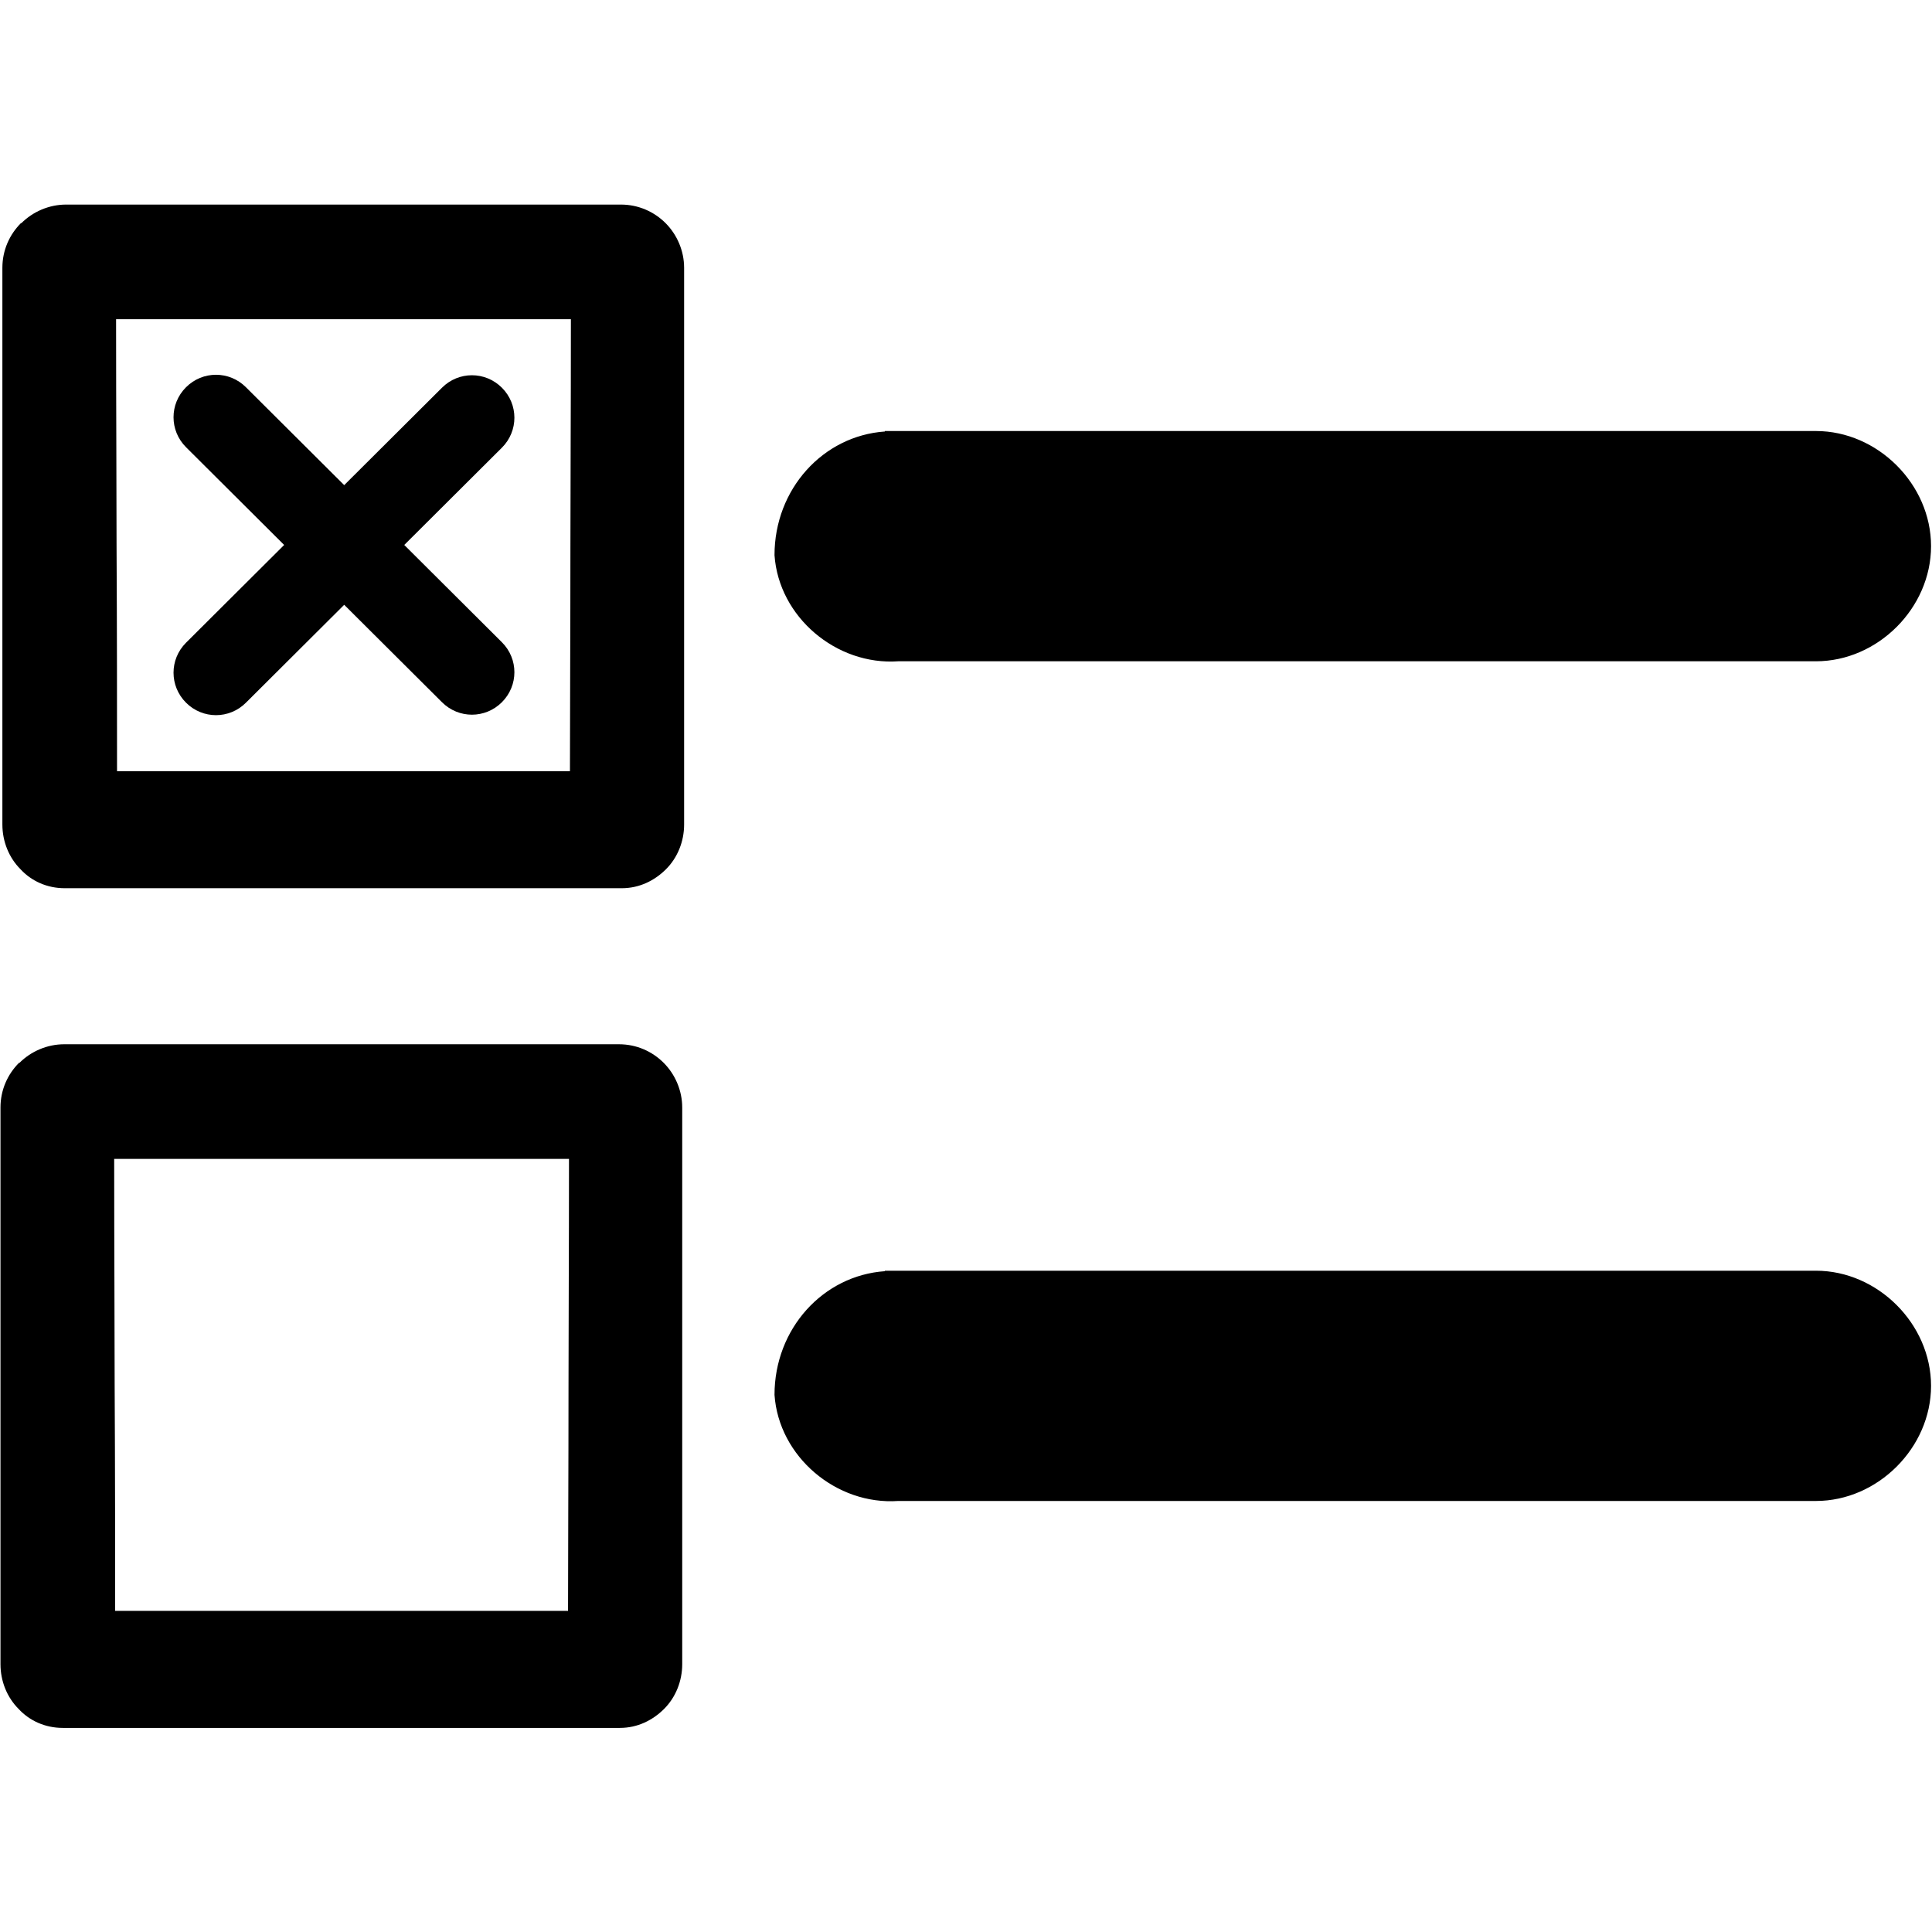
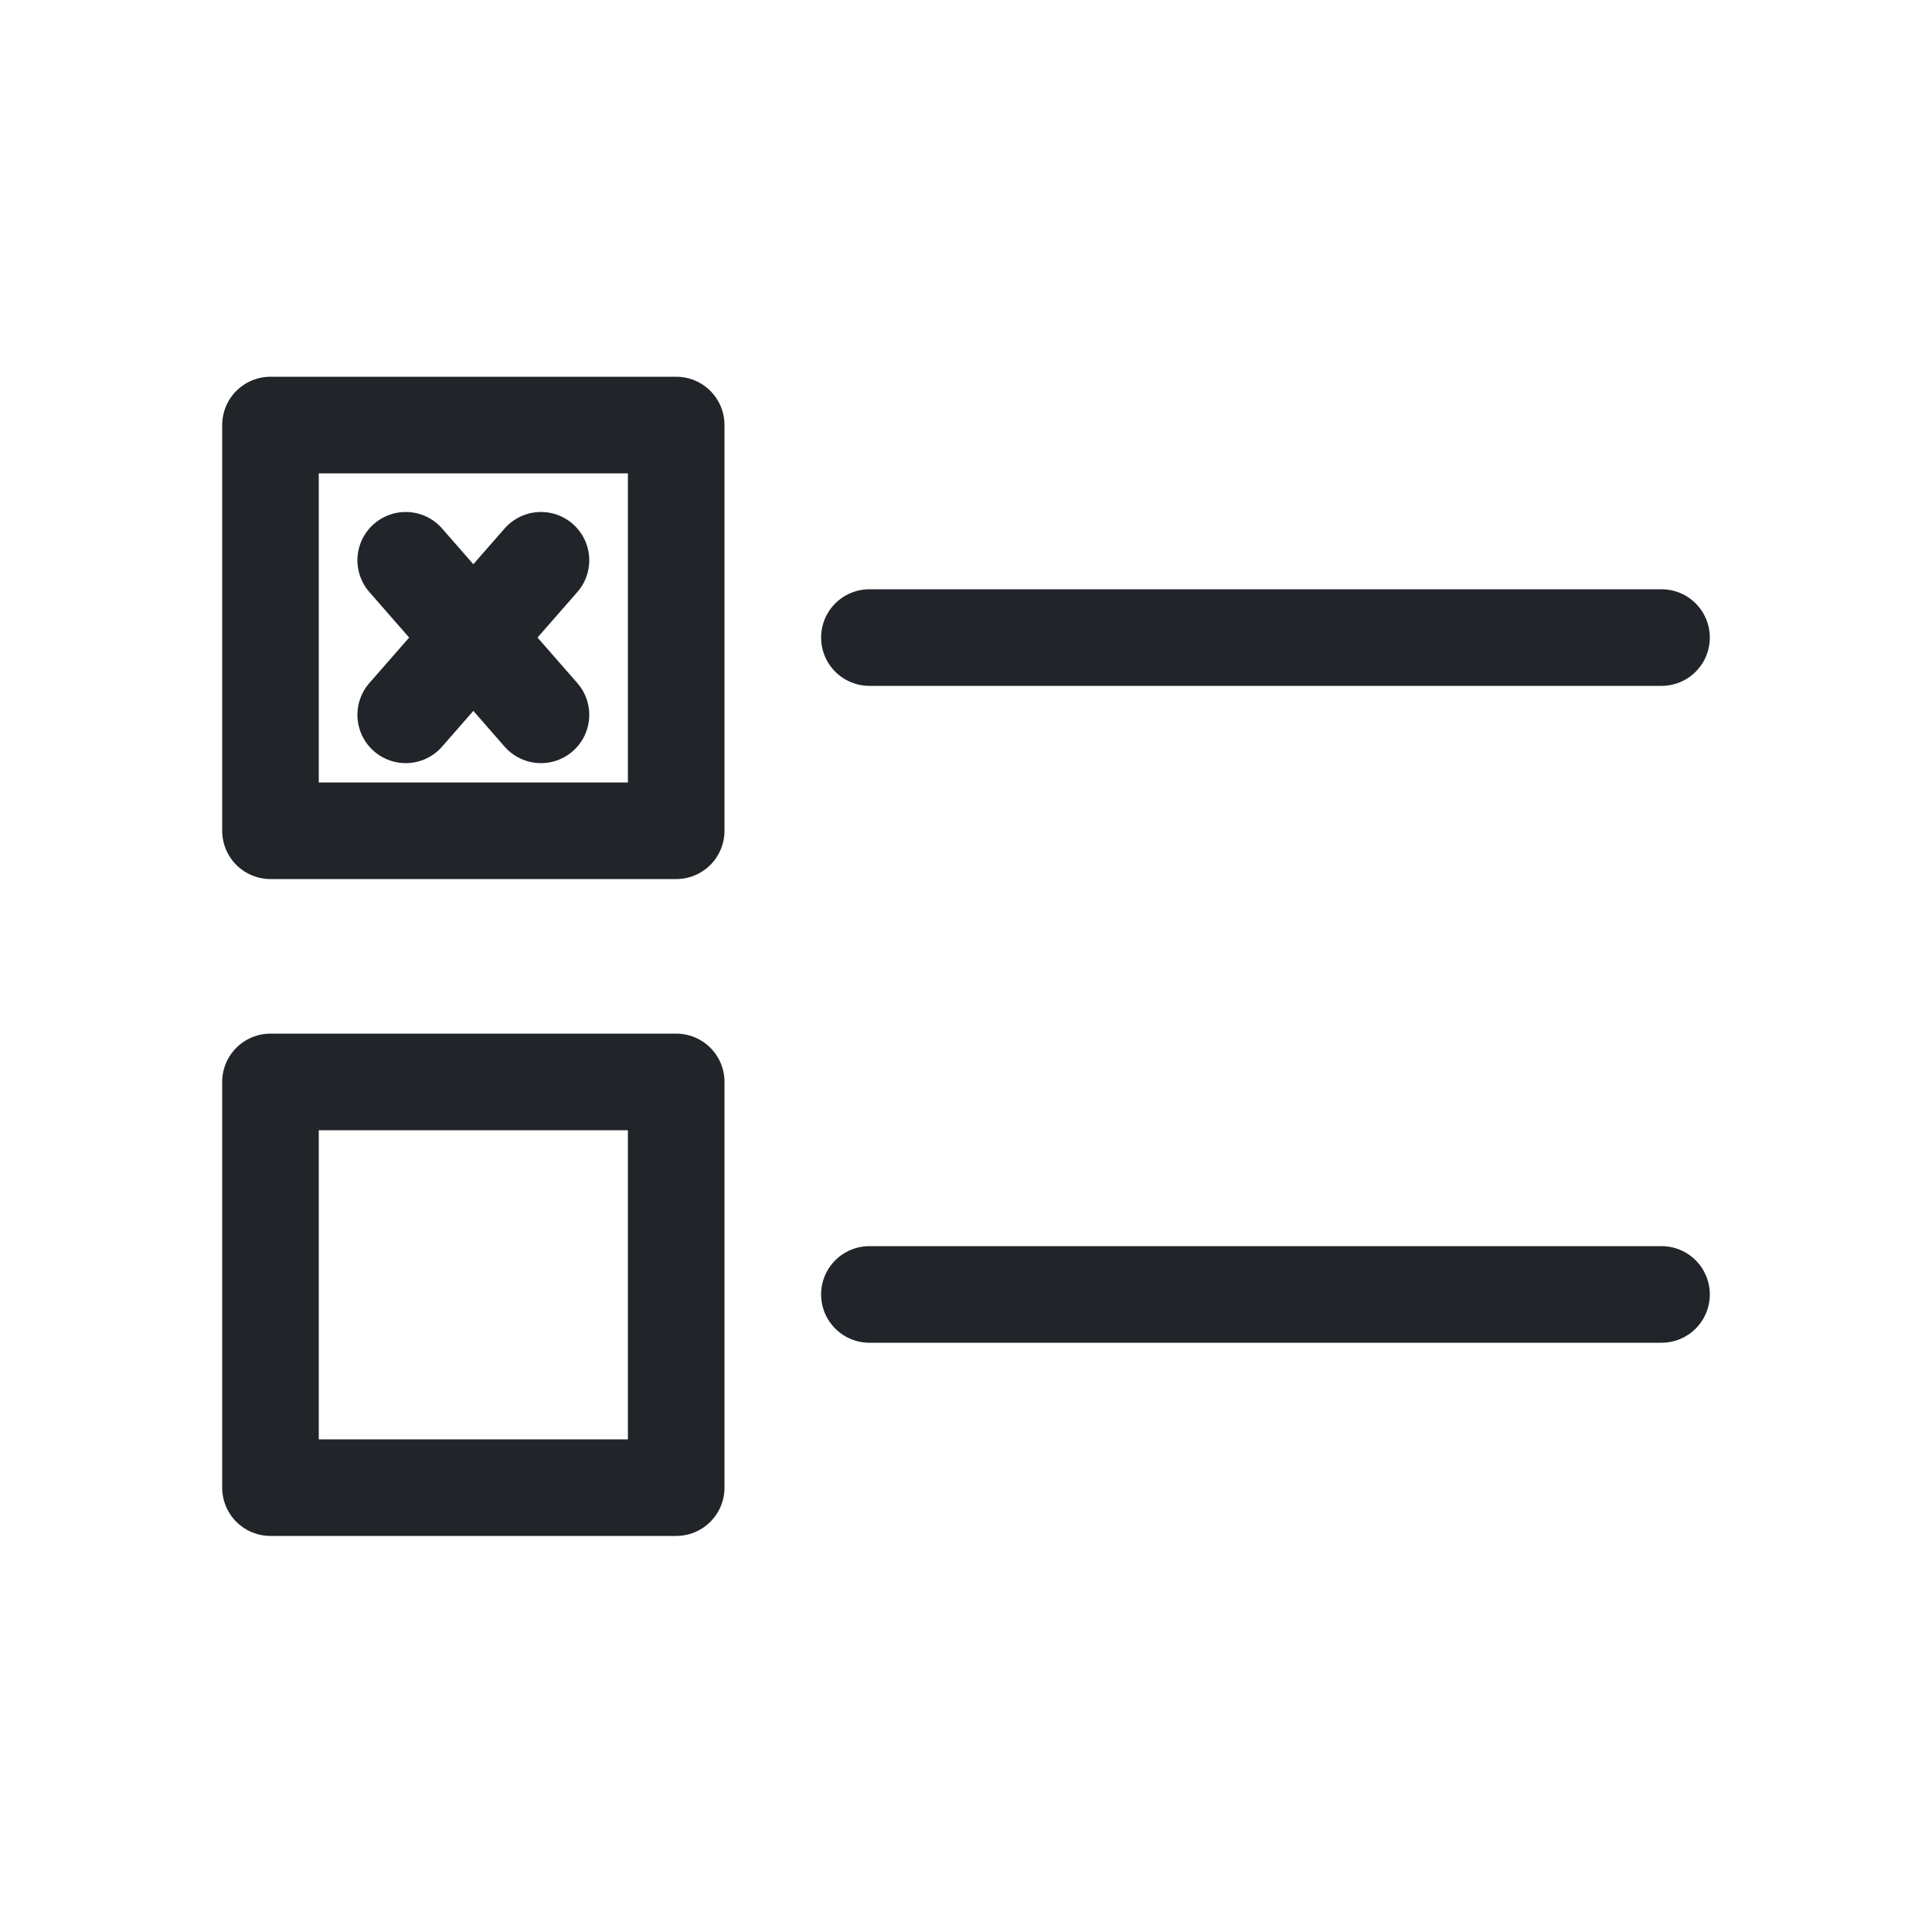
- <svg xmlns="http://www.w3.org/2000/svg" xml:space="preserve" width="24px" height="24px" style="shape-rendering:geometricPrecision; text-rendering:geometricPrecision; image-rendering:optimizeQuality; fill-rule:evenodd; clip-rule:evenodd" viewBox="0 0 4.061 4.061">
+ <svg xmlns="http://www.w3.org/2000/svg" xml:space="preserve" width="24px" height="24px" version="1.1" style="shape-rendering:geometricPrecision; text-rendering:geometricPrecision; image-rendering:optimizeQuality; fill-rule:evenodd; clip-rule:evenodd" viewBox="0 0 1 1">
  <defs>
    <style type="text/css">
   
-     .fil3 {fill:none}
-     .fil0 {fill:black}
-     .fil2 {fill:black;fill-rule:nonzero}
-     .fil1 {fill:black;fill-rule:nonzero}
+     .str0 {stroke:#212529;stroke-width:0.05;stroke-linecap:round;stroke-linejoin:round;stroke-miterlimit:22.926}
+     .fil0 {fill:none}
   
  </style>
-     <clipPath id="id0">
-       <path d="M-0 4.061l4.061 0 0 -4.061 -4.061 0 0 4.061z" />
-     </clipPath>
  </defs>
  <g id="Ebene_x0020_1">
-     <g>
-   </g>
-     <g style="clip-path:url(#id0)">
+     <g id="_1382760654864">
+       <rect class="fil0" width="1" height="1" />
      <g>
-         <g id="_172312104">
-           <path id="_171007240" class="fil0" d="M1.257 1.68l-1.07 0c0,-0.357 -0.003,-0.713 -0.003,-1.07 0.358,0 0.717,0 1.075,0 0,0.357 -0.003,0.713 -0.003,1.07zm-1.118 -1.192c-0.041,0 -0.074,0.033 -0.074,0.074l0 0 0 1.17c0,0.041 0.031,0.074 0.072,0.074l0 0 0.003 0 1.165 0 0.003 0 0 0c0.041,0 0.071,-0.033 0.071,-0.074l0 -1.17 0 0c0,-0.041 -0.033,-0.074 -0.074,-0.074 -0.389,0 -0.777,0 -1.166,0z" />
-           <path id="_171006664" class="fil1" d="M1.257 1.74l-1.07 0 -0.06 0 0 -0.06c0,-0.244 -0.001,-0.39 -0.001,-0.535 -0.001,-0.145 -0.001,-0.292 -0.001,-0.405l0 0.993c0,0.005 0.001,0.008 0.004,0.011 0.002,0.002 0.005,0.003 0.008,0.003l0.003 0 1.165 0 0.003 0c0.003,0 0.006,-0.001 0.008,-0.003 0.002,-0.002 0.004,-0.006 0.004,-0.011l0 -0.993c-0,0.113 -0.001,0.26 -0.001,0.405 -0.001,0.145 -0.001,0.291 -0.001,0.535l0 0.06 -0.06 0zm-1.01 -0.119l0.951 0c0,-0.119 0.001,-0.297 0.001,-0.475 0,-0.133 0.001,-0.264 0.001,-0.475l-0.956 0c6.76763e-005,0.212 0.001,0.342 0.001,0.475 0.001,0.178 0.001,0.356 0.001,0.475zm-0.115 -1.07l0.053 0 1.075 0 0.053 0c-0.002,-0.001 -0.005,-0.002 -0.008,-0.002l-1.166 0c-0.003,0 -0.005,0.001 -0.007,0.002zm-0.087 -0.082c0.024,-0.024 0.058,-0.039 0.094,-0.039l1.166 0c0.037,0 0.07,0.015 0.094,0.039l0 0c0.024,0.024 0.039,0.058 0.039,0.094l0 1.17c0,0.036 -0.014,0.07 -0.038,0.094 -0.024,0.024 -0.056,0.04 -0.093,0.04l-0.003 0 -1.165 0 -0.003 0c-0.037,0 -0.07,-0.015 -0.093,-0.04 -0.024,-0.024 -0.038,-0.058 -0.038,-0.094l0 -1.17c0,-0.037 0.015,-0.07 0.039,-0.094z" />
-           <path id="_171006952" class="fil2" d="M0.517 1.477c-0.035,0.035 -0.091,0.035 -0.126,-0 -0.035,-0.035 -0.035,-0.091 0,-0.126l0.538 -0.536c0.035,-0.035 0.091,-0.035 0.126,0 0.035,0.035 0.035,0.091 -0,0.126l-0.538 0.536z" />
-           <path id="_171006160" class="fil2" d="M0.391 0.94c-0.035,-0.035 -0.035,-0.091 -0,-0.126 0.035,-0.035 0.091,-0.035 0.126,-0l0.538 0.536c0.035,0.035 0.035,0.091 0,0.126 -0.035,0.035 -0.091,0.035 -0.126,0l-0.538 -0.536z" />
-           <path id="_171005872" class="fil0" d="M1.253 3.446l-1.07 0c0,-0.357 -0.003,-0.713 -0.003,-1.07 0.358,0 0.717,0 1.075,0 0,0.357 -0.003,0.713 -0.003,1.07zm-1.118 -1.192c-0.041,0 -0.074,0.033 -0.074,0.074l0 0 0 1.17c0,0.041 0.031,0.074 0.072,0.074l0 0 0.003 0 1.165 0 0.003 0 0 0c0.041,0 0.072,-0.033 0.072,-0.074l0 -1.17 0 0c0,-0.041 -0.033,-0.074 -0.074,-0.074 -0.389,0 -0.777,0 -1.166,0z" />
-           <path id="_171006472" class="fil1" d="M1.253 3.505l-1.07 0 -0.06 0 0 -0.06c0,-0.244 -0.001,-0.39 -0.001,-0.535 -0.001,-0.145 -0.001,-0.292 -0.001,-0.405l0 0.993c0,0.005 0.001,0.008 0.004,0.011 0.002,0.002 0.005,0.003 0.008,0.003l0.003 0 1.165 0 0.003 0c0.003,0 0.006,-0.001 0.008,-0.003 0.002,-0.002 0.004,-0.006 0.004,-0.011l0 -0.993c-0,0.113 -0.001,0.26 -0.001,0.405 -0.001,0.145 -0.001,0.291 -0.001,0.535l0 0.06 -0.06 0zm-1.01 -0.119l0.951 0c0,-0.119 0.001,-0.297 0.001,-0.475 0,-0.133 0.001,-0.264 0.001,-0.475l-0.956 0c6.76763e-005,0.212 0.001,0.342 0.001,0.475 0.001,0.178 0.001,0.356 0.001,0.475zm-0.115 -1.07l0.053 0 1.075 0 0.053 0c-0.002,-0.001 -0.005,-0.002 -0.008,-0.002l-1.166 0c-0.003,0 -0.005,0.001 -0.008,0.002zm-0.087 -0.082c0.024,-0.024 0.058,-0.039 0.094,-0.039l1.166 0c0.037,0 0.07,0.015 0.094,0.039l0 0c0.024,0.024 0.039,0.058 0.039,0.094l0 1.17c0,0.036 -0.014,0.07 -0.038,0.094 -0.024,0.024 -0.056,0.04 -0.093,0.04l-0.003 0 -1.165 0 -0.003 0c-0.037,0 -0.07,-0.015 -0.093,-0.04 -0.024,-0.024 -0.038,-0.058 -0.038,-0.094l0 -1.17c0,-0.037 0.015,-0.07 0.039,-0.094l0 -0z" />
-           <path id="_171006376" class="fil0" d="M1.86 0.906c0.009,0 1.957,0 1.957,0 0.13,0 0.242,0.112 0.242,0.242 0,0.13 -0.112,0.242 -0.242,0.242l-1.929 0c-0.13,0.009 -0.251,-0.093 -0.26,-0.223 -3.38381e-005,-0.139 0.102,-0.251 0.232,-0.26z" />
-           <path id="_171006208" class="fil0" d="M1.86 2.671c0.009,0 1.957,0 1.957,0 0.13,0 0.242,0.112 0.242,0.242 0,0.13 -0.112,0.242 -0.242,0.242l-1.929 0c-0.13,0.009 -0.251,-0.093 -0.26,-0.223 -3.38381e-005,-0.139 0.102,-0.251 0.232,-0.26z" />
+         <line class="fil0 str0" x1="0.45" y1="0.67" x2="0.86" y2="0.67" />
+         <line class="fil0 str0" x1="0.45" y1="0.33" x2="0.86" y2="0.33" />
+         <rect class="fil0 str0" x="0.14" y="0.56" width="0.21" height="0.21" />
+         <rect class="fil0 str0" x="0.14" y="0.22" width="0.21" height="0.21" />
+         <g>
+           <line class="fil0 str0" x1="0.21" y1="0.37" x2="0.28" y2="0.29" />
+           <line class="fil0 str0" x1="0.28" y1="0.37" x2="0.21" y2="0.29" />
        </g>
      </g>
    </g>
-     <polygon class="fil3" points="-0,4.061 4.061,4.061 4.061,0 -0,0 " />
  </g>
</svg>
